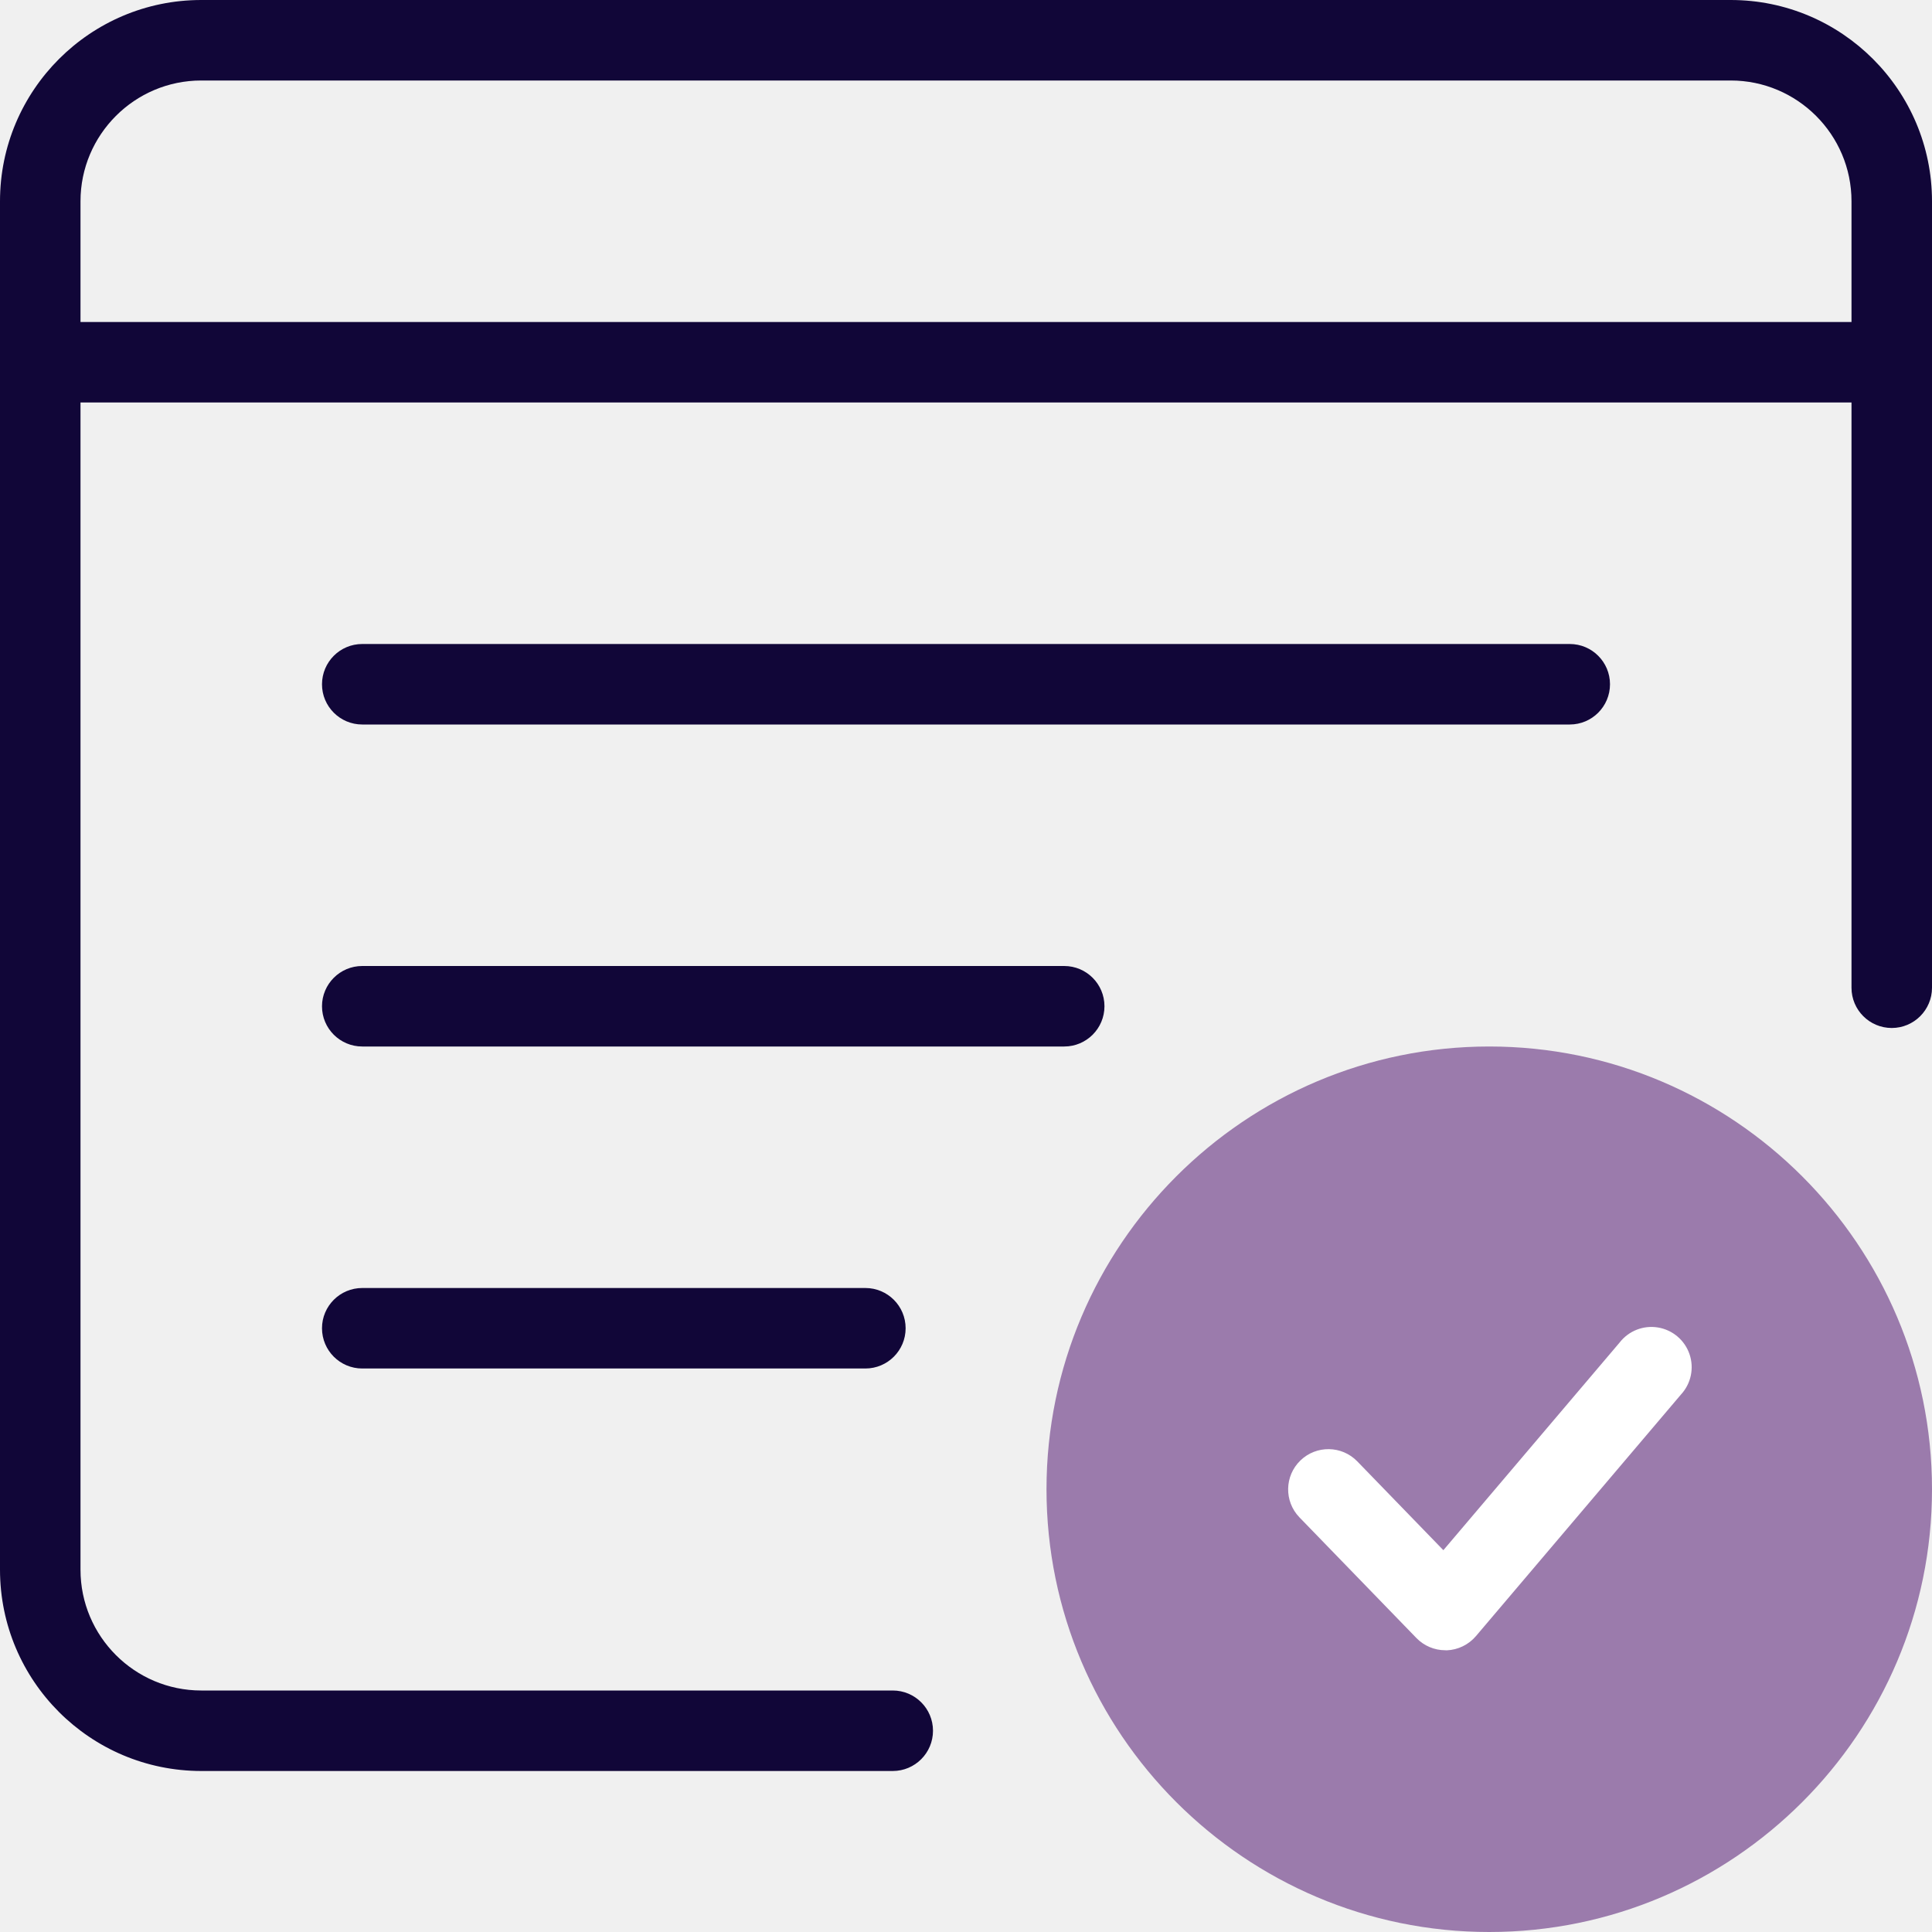
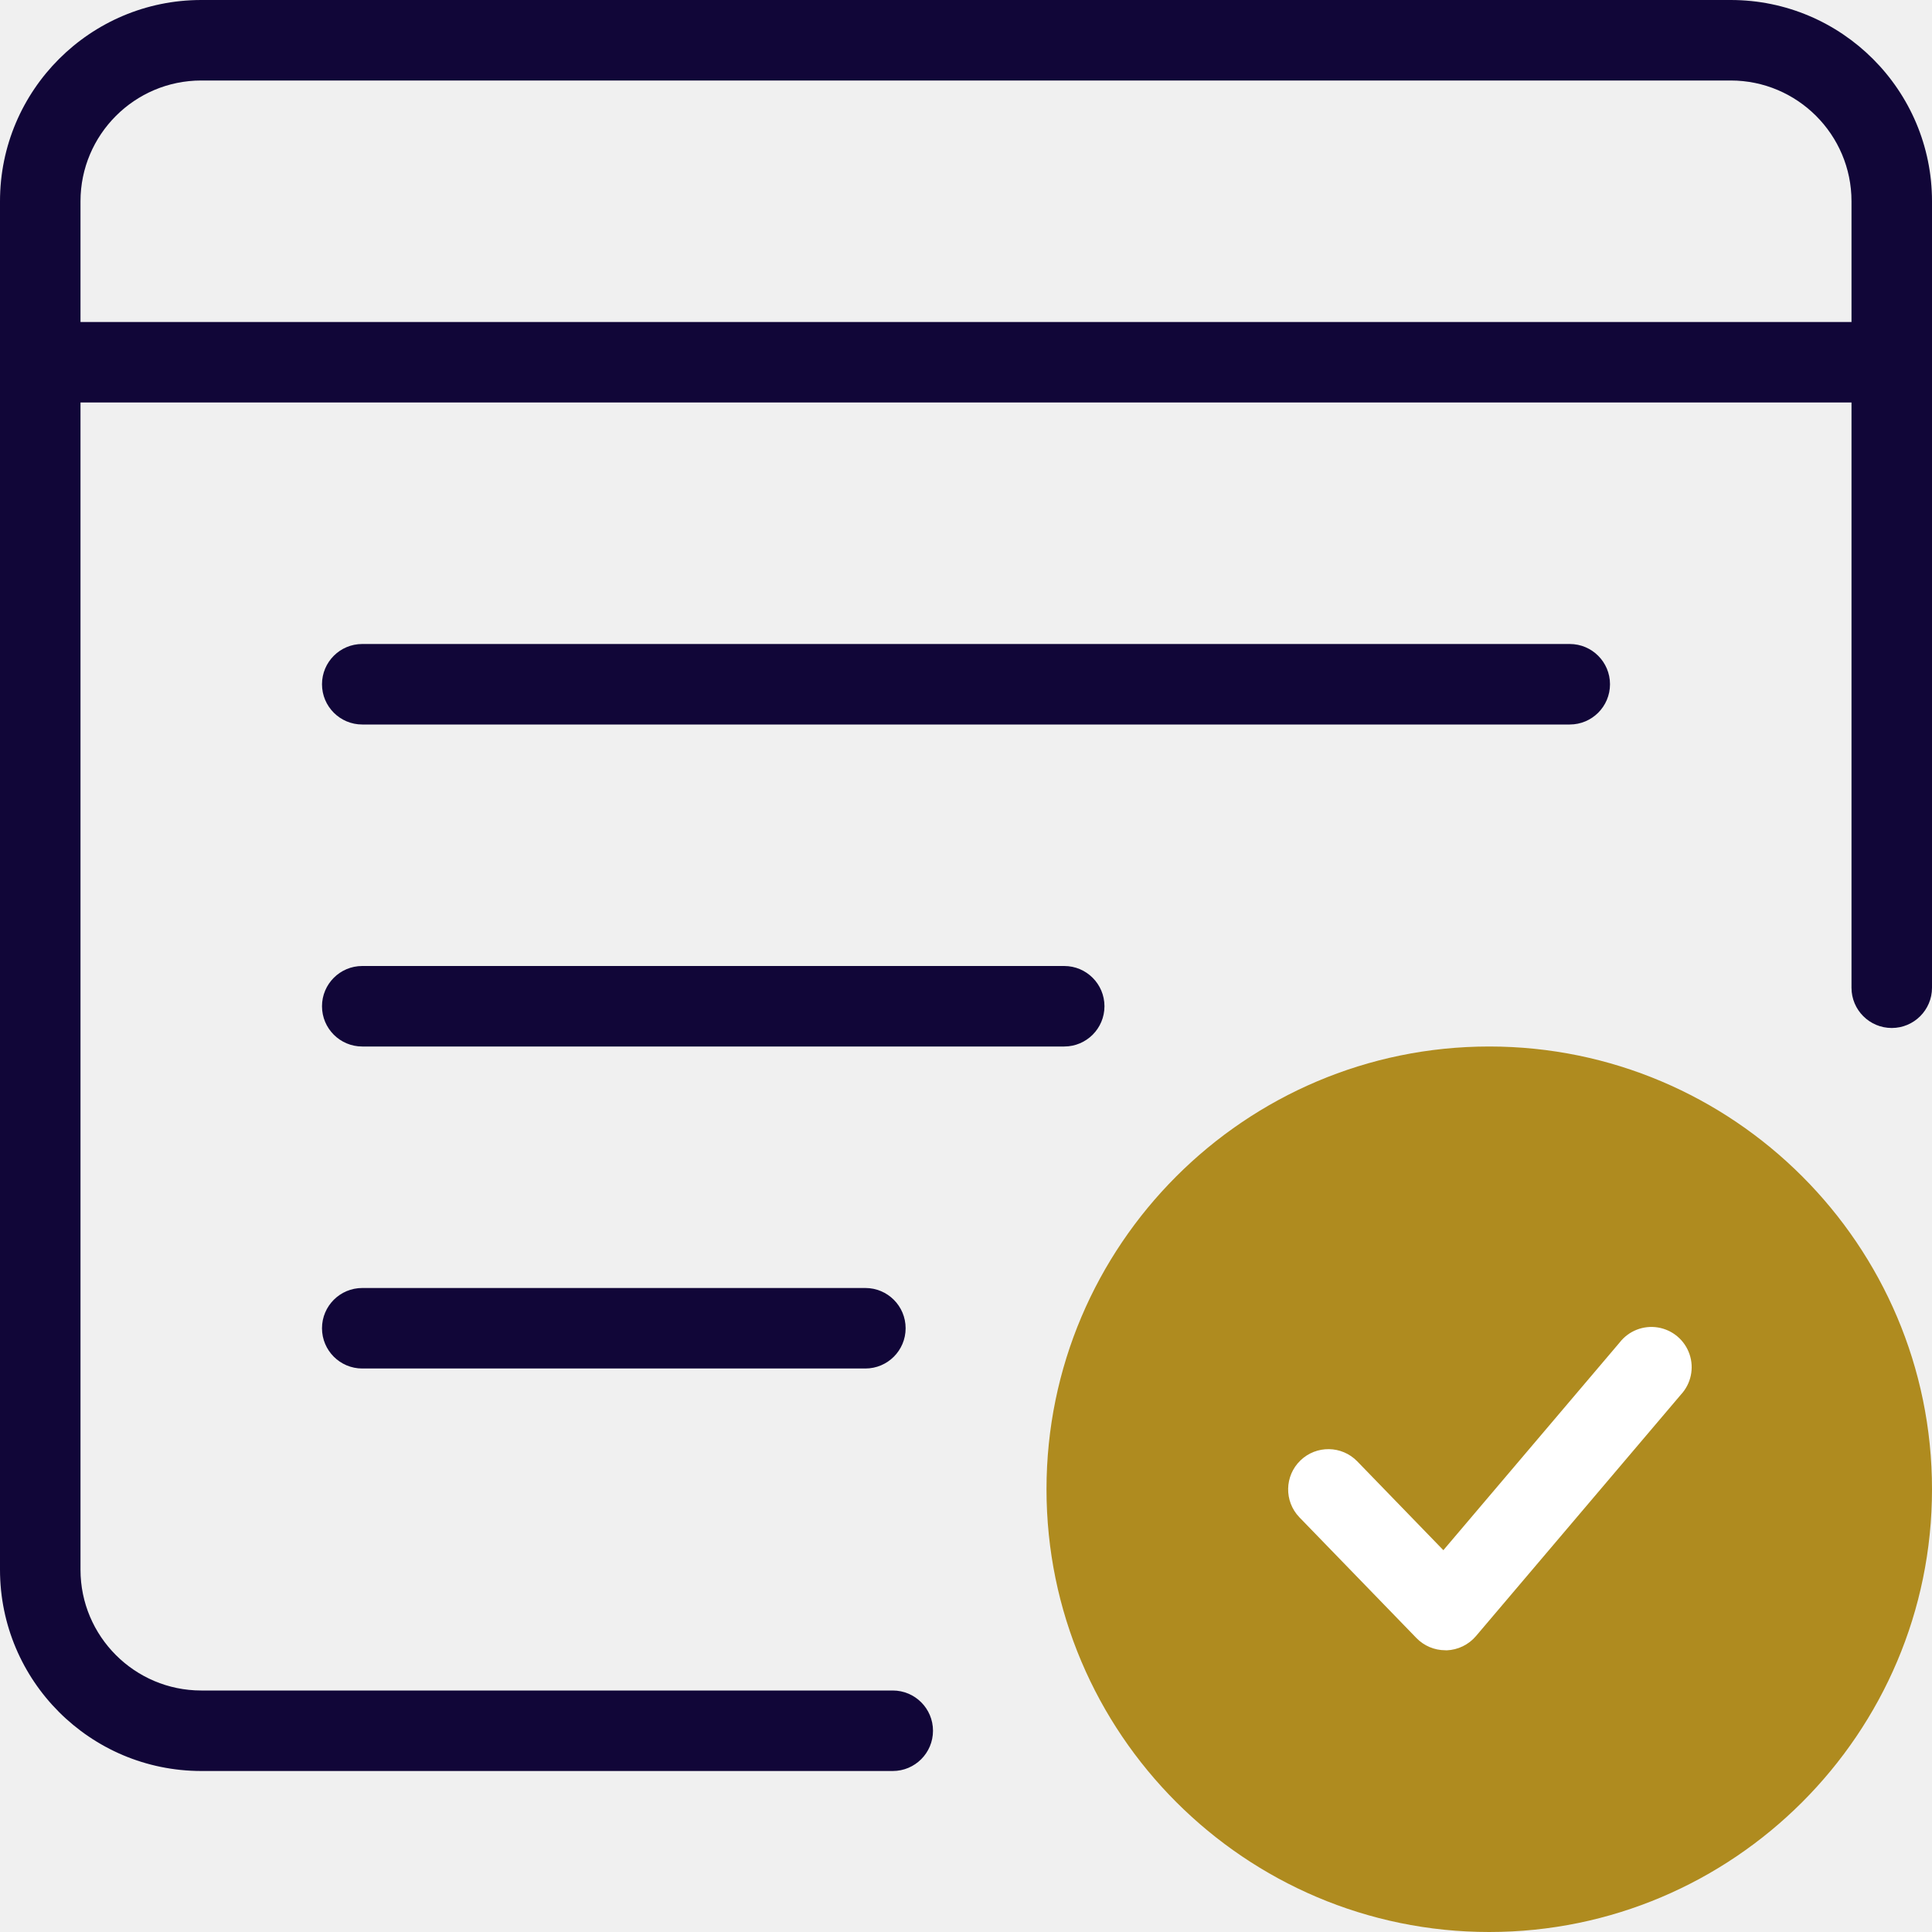
<svg xmlns="http://www.w3.org/2000/svg" xml:space="preserve" width="128" height="128" viewBox="0 0 24 24">
  <path fill="#110638" d="M11.09 22H2.5A2.502 2.502 0 0 1 0 19.5v-17C0 1.121 1.121 0 2.5 0h19C22.879 0 24 1.121 24 2.5v9.77a.5.5 0 0 1-1 0V2.5c0-.827-.673-1.5-1.5-1.5h-19C1.673 1 1 1.673 1 2.5v17c0 .827.673 1.5 1.5 1.5h8.59a.5.5 0 0 1 0 1z" />
  <path fill="#110638" d="M23.5 5H.5a.5.5 0 0 1 0-1h23a.5.5 0 0 1 0 1zM19.5 9h-15a.5.5 0 0 1 0-1h15a.5.5 0 0 1 0 1zM13.22 13H4.5a.5.5 0 0 1 0-1h8.72a.5.5 0 0 1 0 1zM10.75 17H4.5a.5.5 0 0 1 0-1h6.25a.5.5 0 0 1 0 1z" />
-   <path fill="#9b7bac" d="M18.5 24c-3.032 0-5.5-2.467-5.5-5.5s2.468-5.5 5.5-5.5 5.5 2.467 5.5 5.5-2.468 5.5-5.5 5.5z" />
+   <path fill="#af8b1f" d="M18.5 24c-3.032 0-5.5-2.467-5.5-5.5s2.468-5.5 5.5-5.5 5.5 2.467 5.5 5.5-2.468 5.5-5.5 5.5z" />
  <path fill="#fff" d="M17.954 20.5a.5.5 0 0 1-.359-.152l-1.454-1.5a.5.5 0 0 1 .719-.695l1.07 1.104 2.189-2.579a.5.5 0 1 1 .762.646l-2.546 3a.504.504 0 0 1-.364.177l-.017-.001z" />
</svg>
